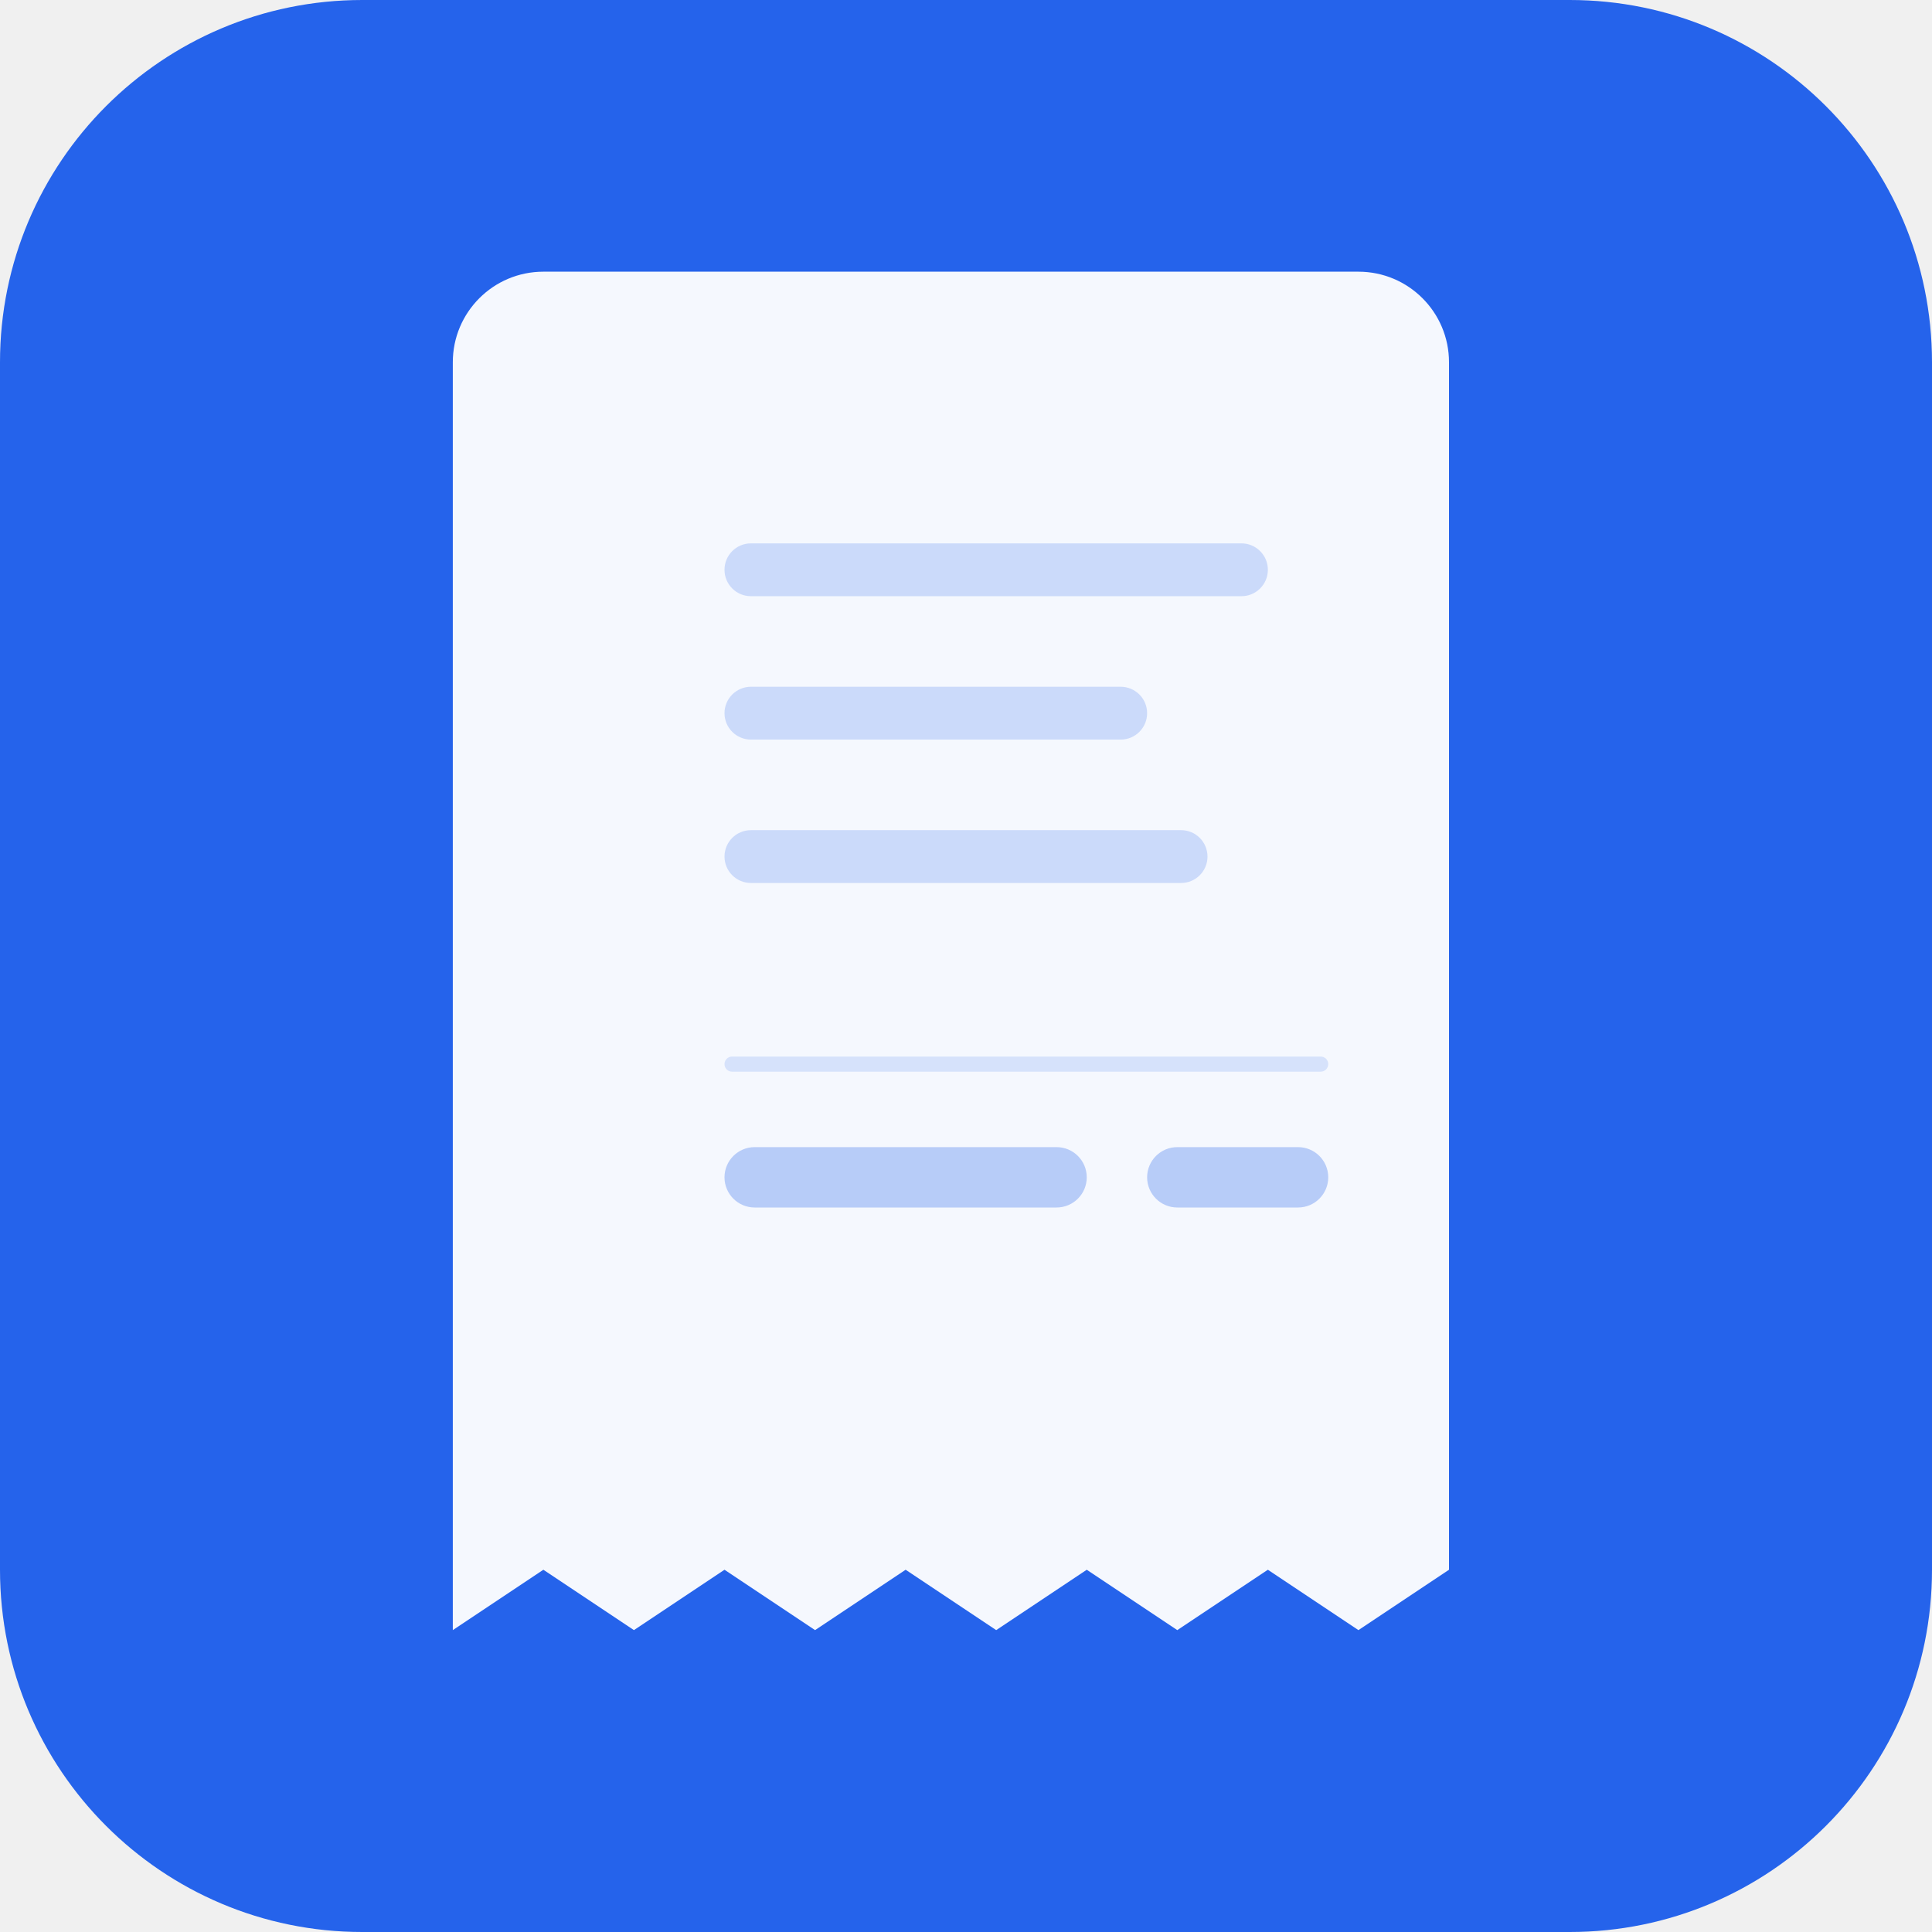
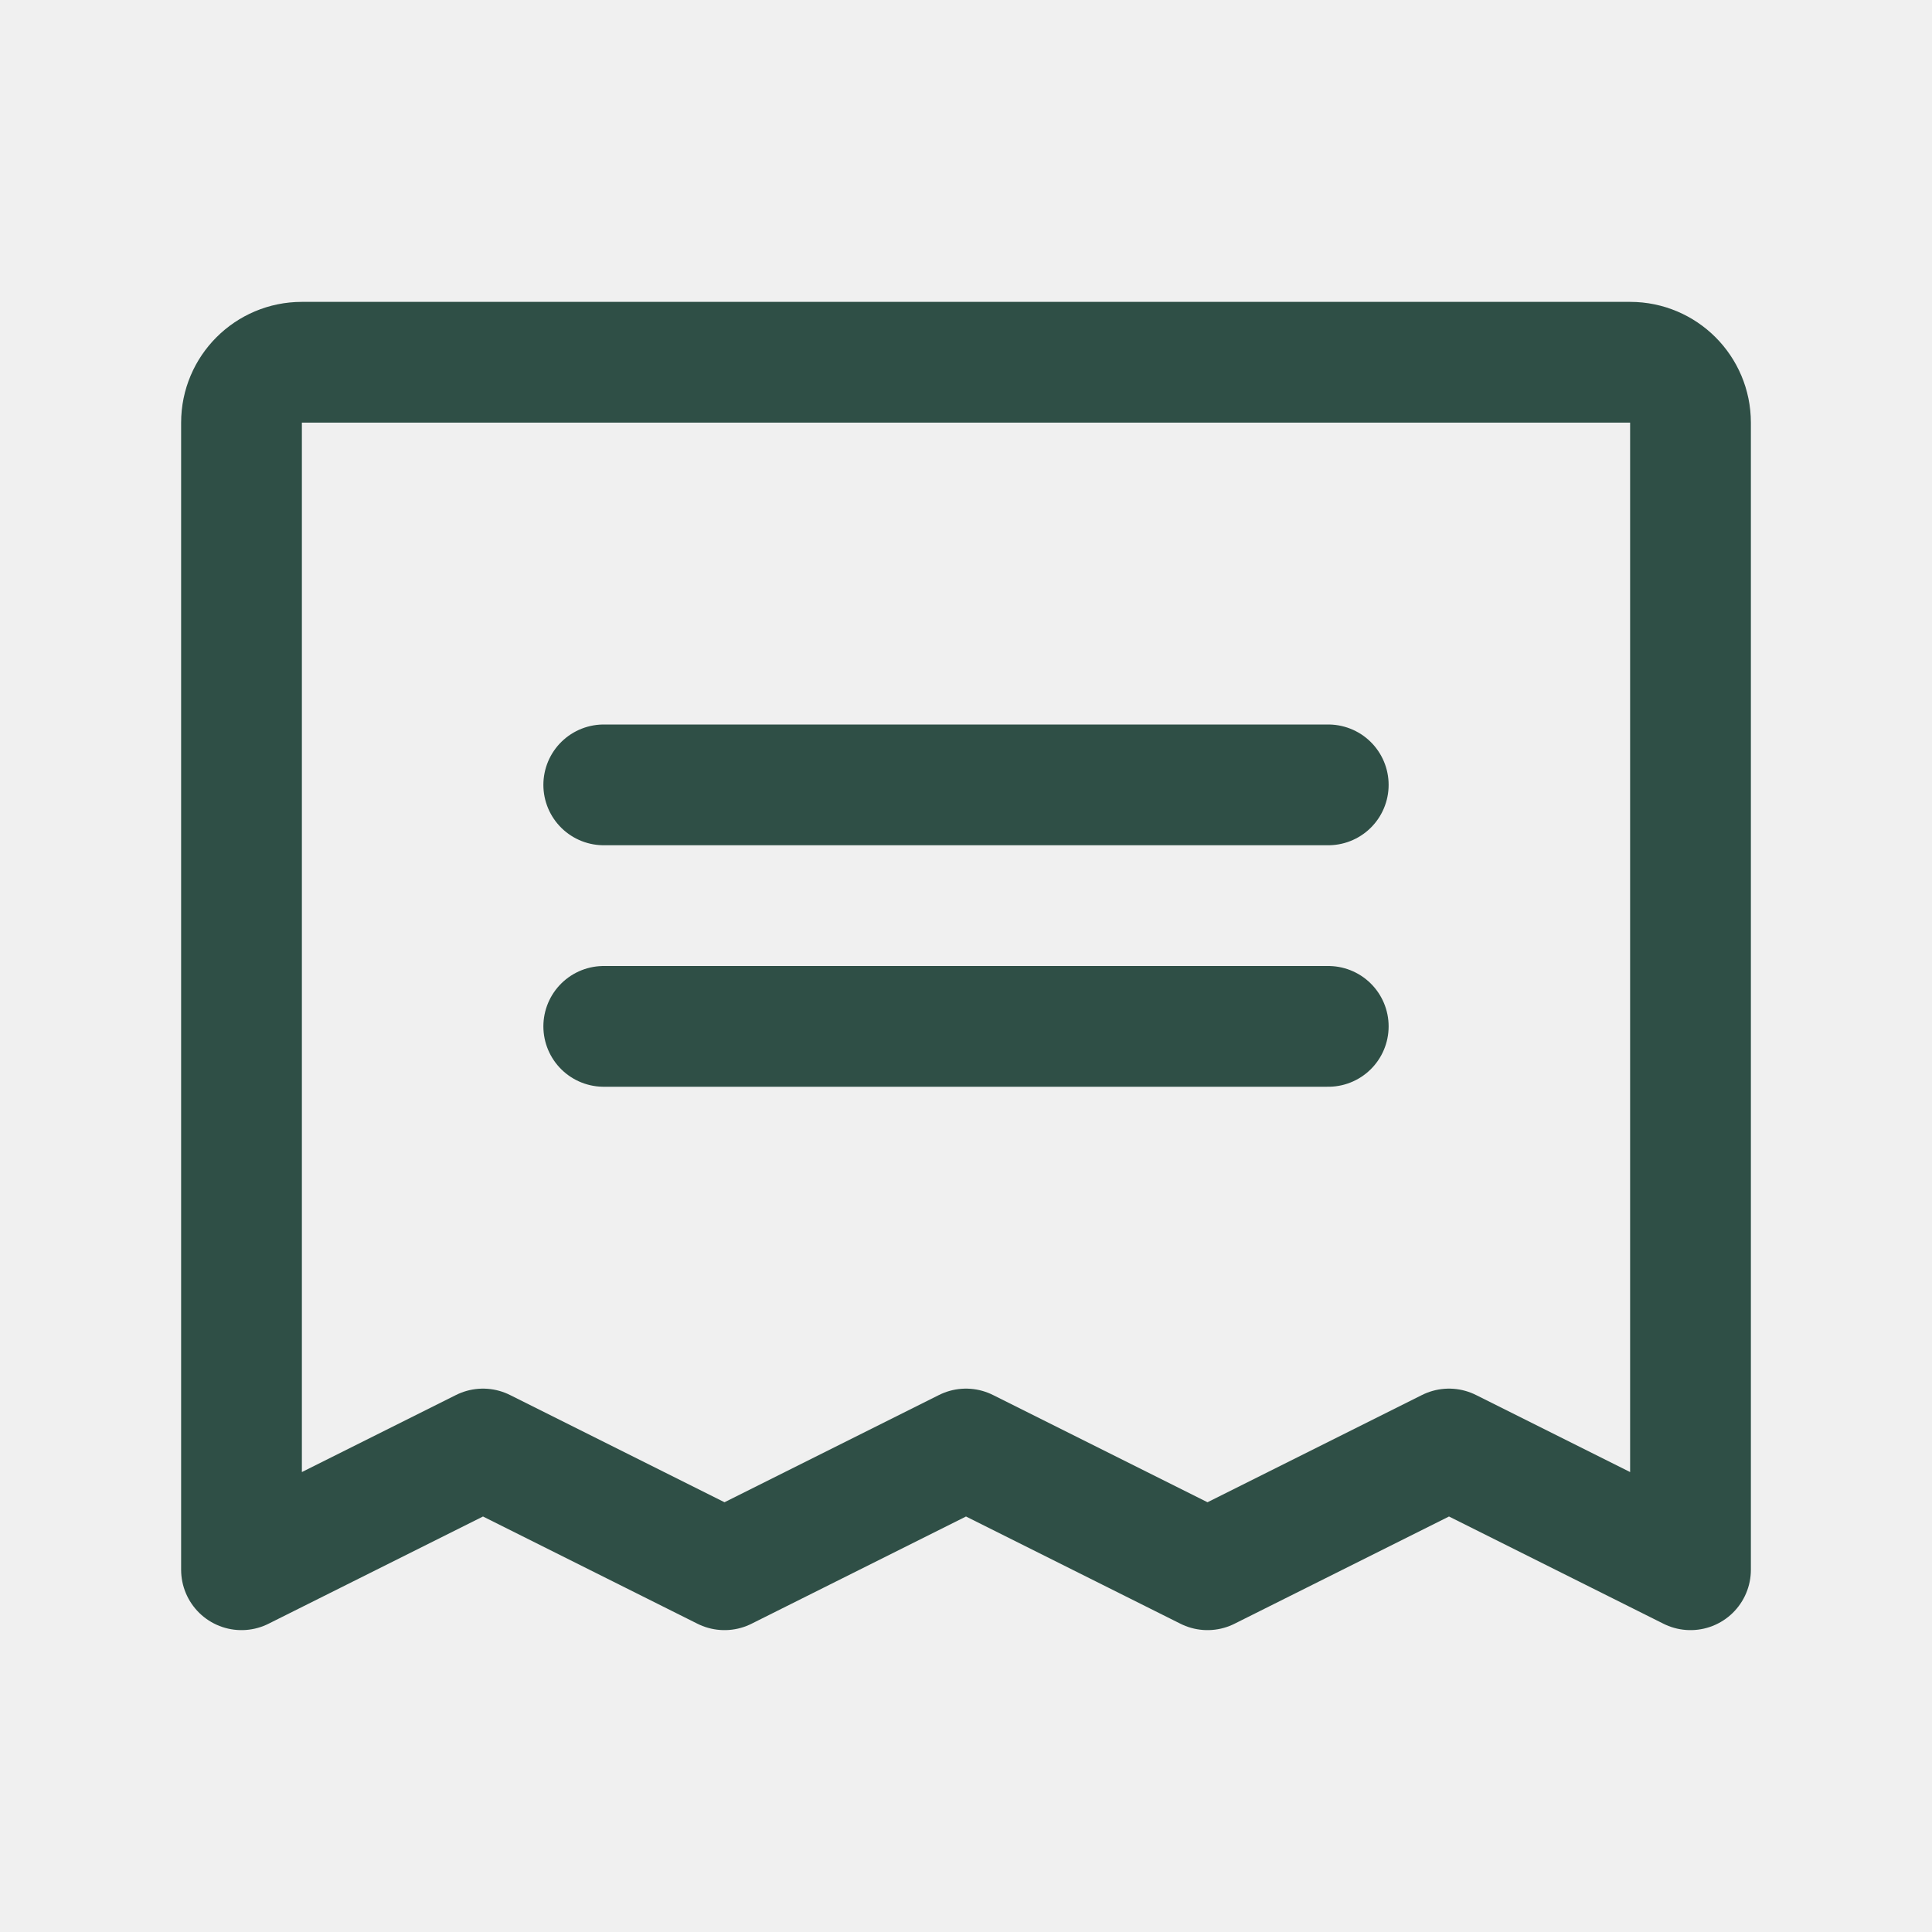
- <svg xmlns="http://www.w3.org/2000/svg" viewBox="0 0 512 512">
-   <rect width="512" height="512" rx="96" fill="#2563eb" />
-   <path d="M152 72h208a24 24 0 0 1 24 24v320l-24 16-24-16-24 16-24-16-24 16-24-16-24 16-24-16-24 16-24-16-24 16V96a24 24 0 0 1 24-24z" fill="#fff" opacity=".95" />
-   <rect x="192" y="144" width="144" height="14" rx="7" fill="#2563eb" opacity=".2" />
-   <rect x="192" y="182" width="112" height="14" rx="7" fill="#2563eb" opacity=".2" />
-   <rect x="192" y="220" width="128" height="14" rx="7" fill="#2563eb" opacity=".2" />
-   <rect x="192" y="280" width="160" height="4" rx="2" fill="#2563eb" opacity=".15" />
-   <rect x="192" y="304" width="96" height="16" rx="8" fill="#2563eb" opacity=".3" />
-   <rect x="304" y="304" width="48" height="16" rx="8" fill="#2563eb" opacity=".3" />
+ <svg xmlns="http://www.w3.org/2000/svg" color="#2f4f46" viewBox="0 0 256 256">
+   <rect width="256" height="256" fill="none" />
+   <line x1="80" y1="104" x2="176" y2="104" fill="none" stroke="currentColor" stroke-linecap="round" stroke-linejoin="round" stroke-width="16" />
+   <line x1="80" y1="136" x2="176" y2="136" fill="none" stroke="currentColor" stroke-linecap="round" stroke-linejoin="round" stroke-width="16" />
+   <path d="M32,208V56a8,8,0,0,1,8-8H216a8,8,0,0,1,8,8V208l-32-16-32,16-32-16L96,208,64,192Z" fill="none" stroke="currentColor" stroke-linecap="round" stroke-linejoin="round" stroke-width="16" />
</svg>
